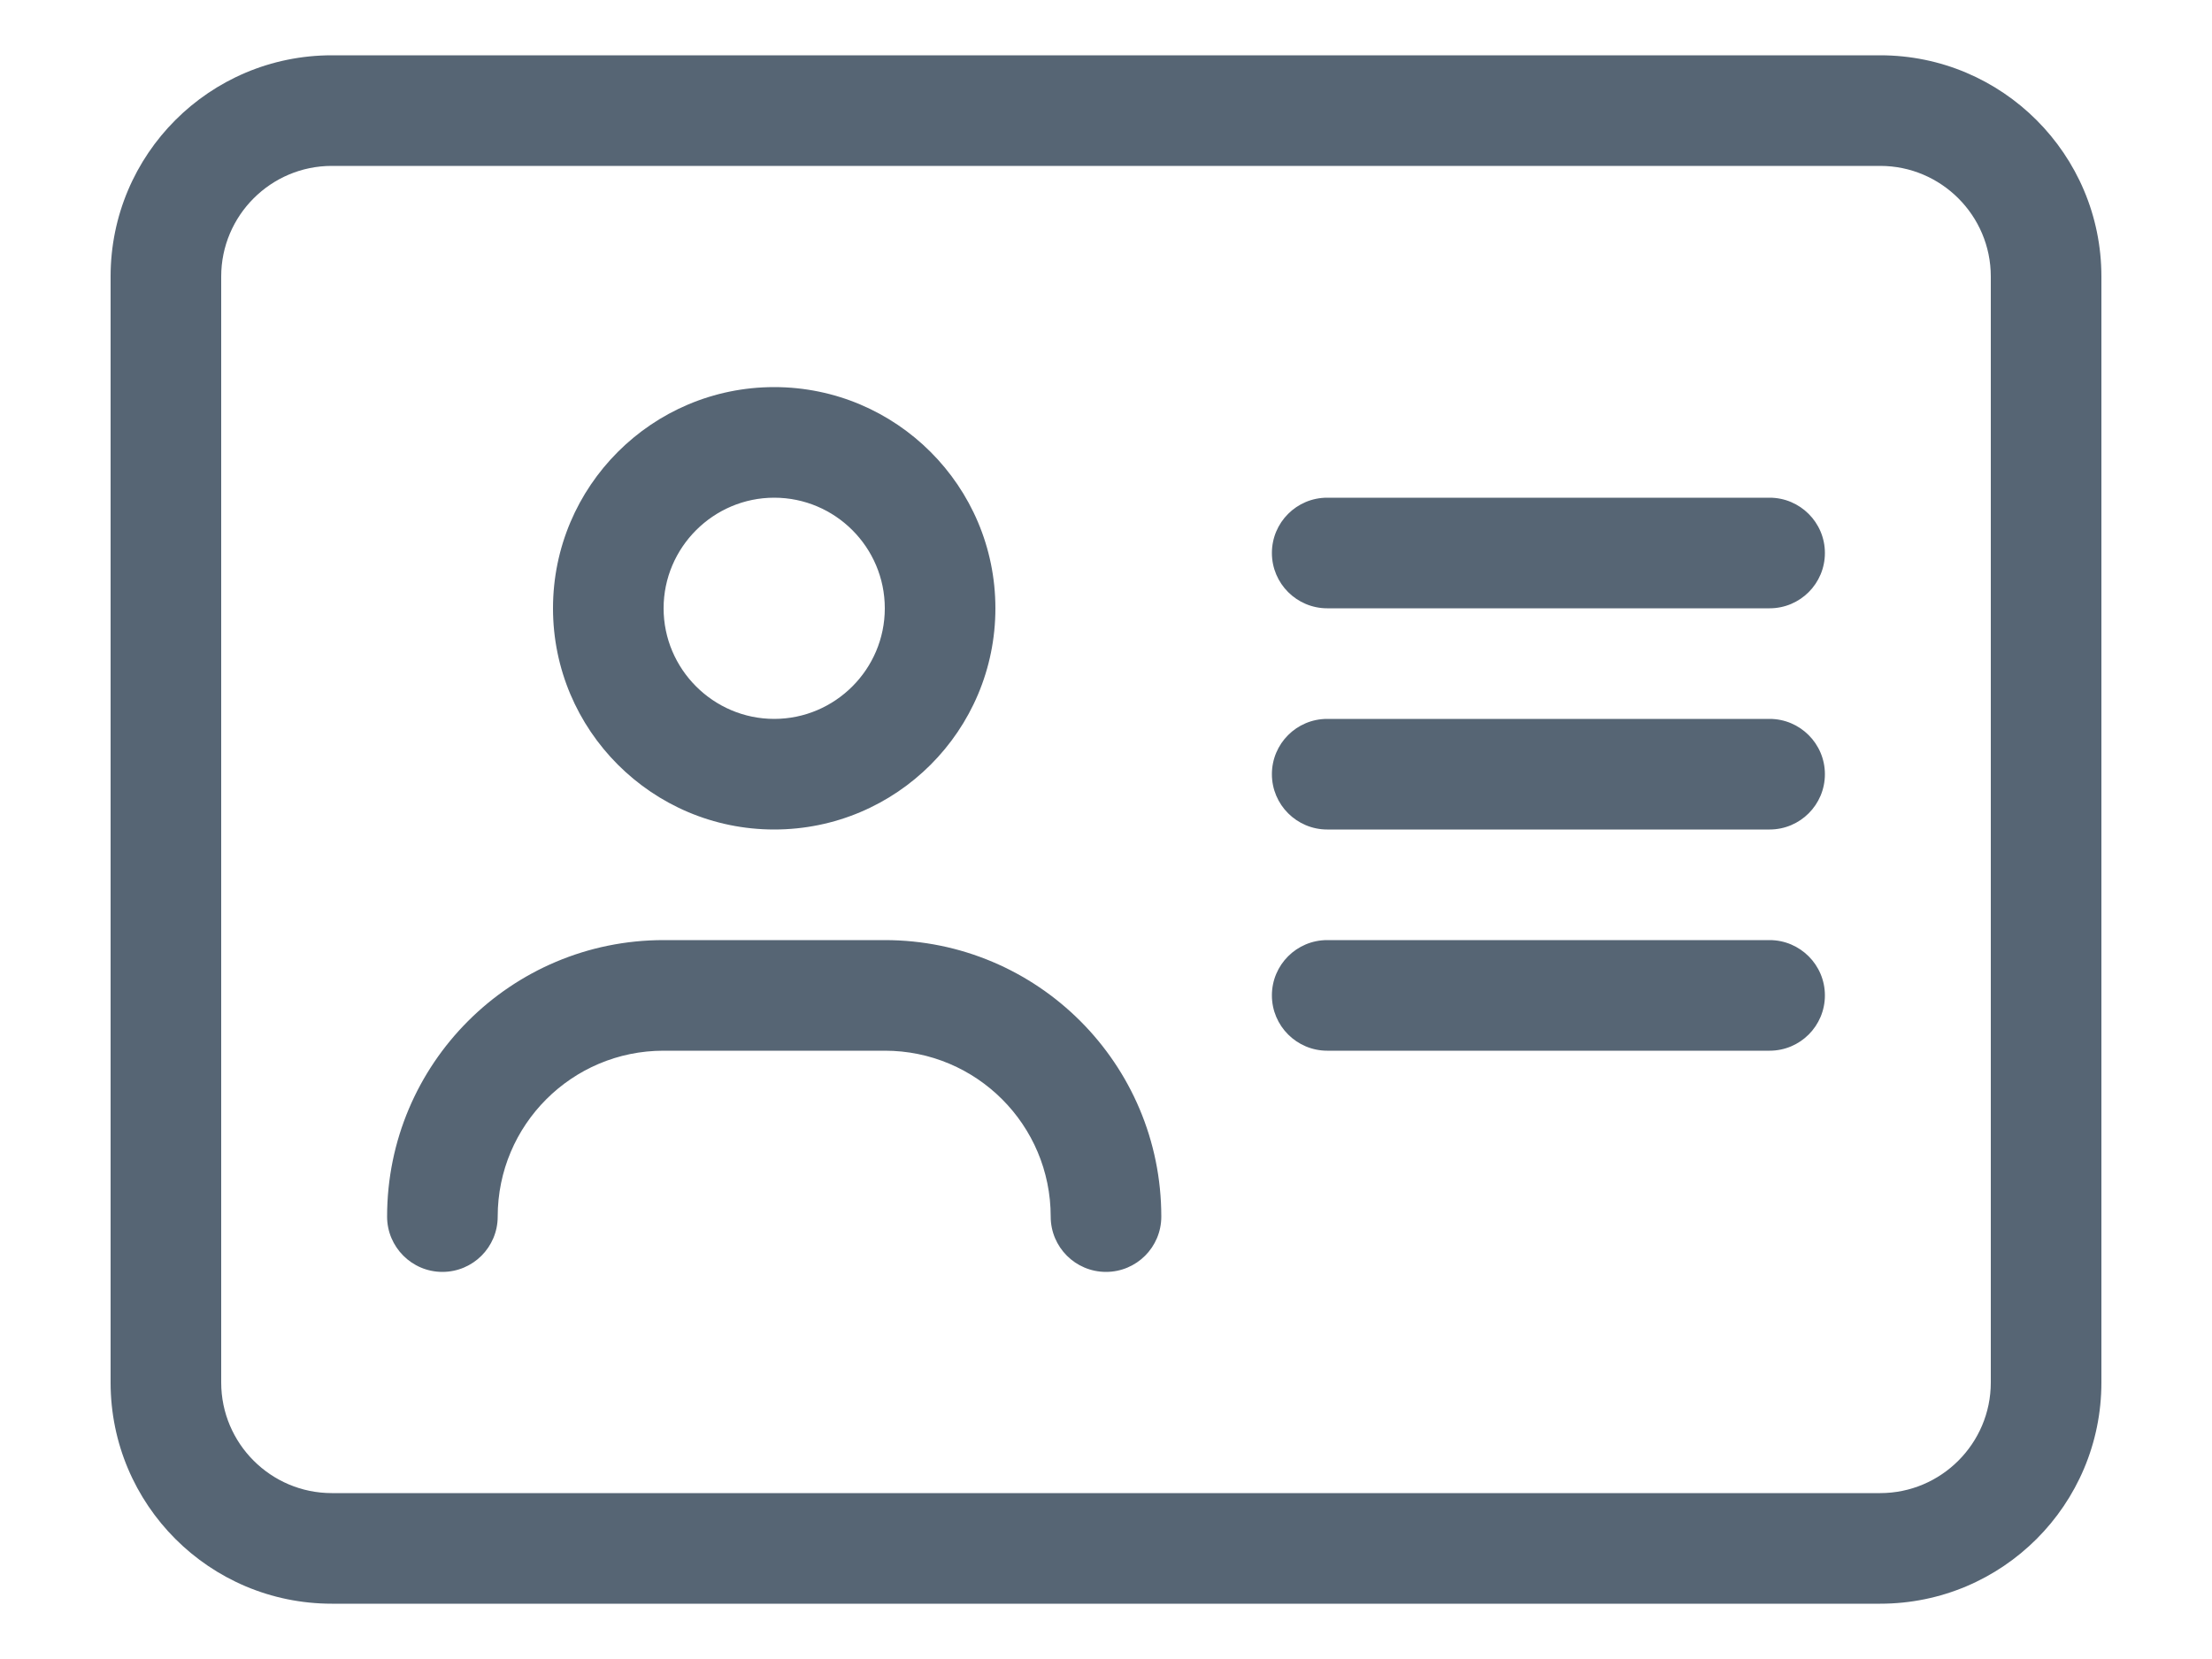
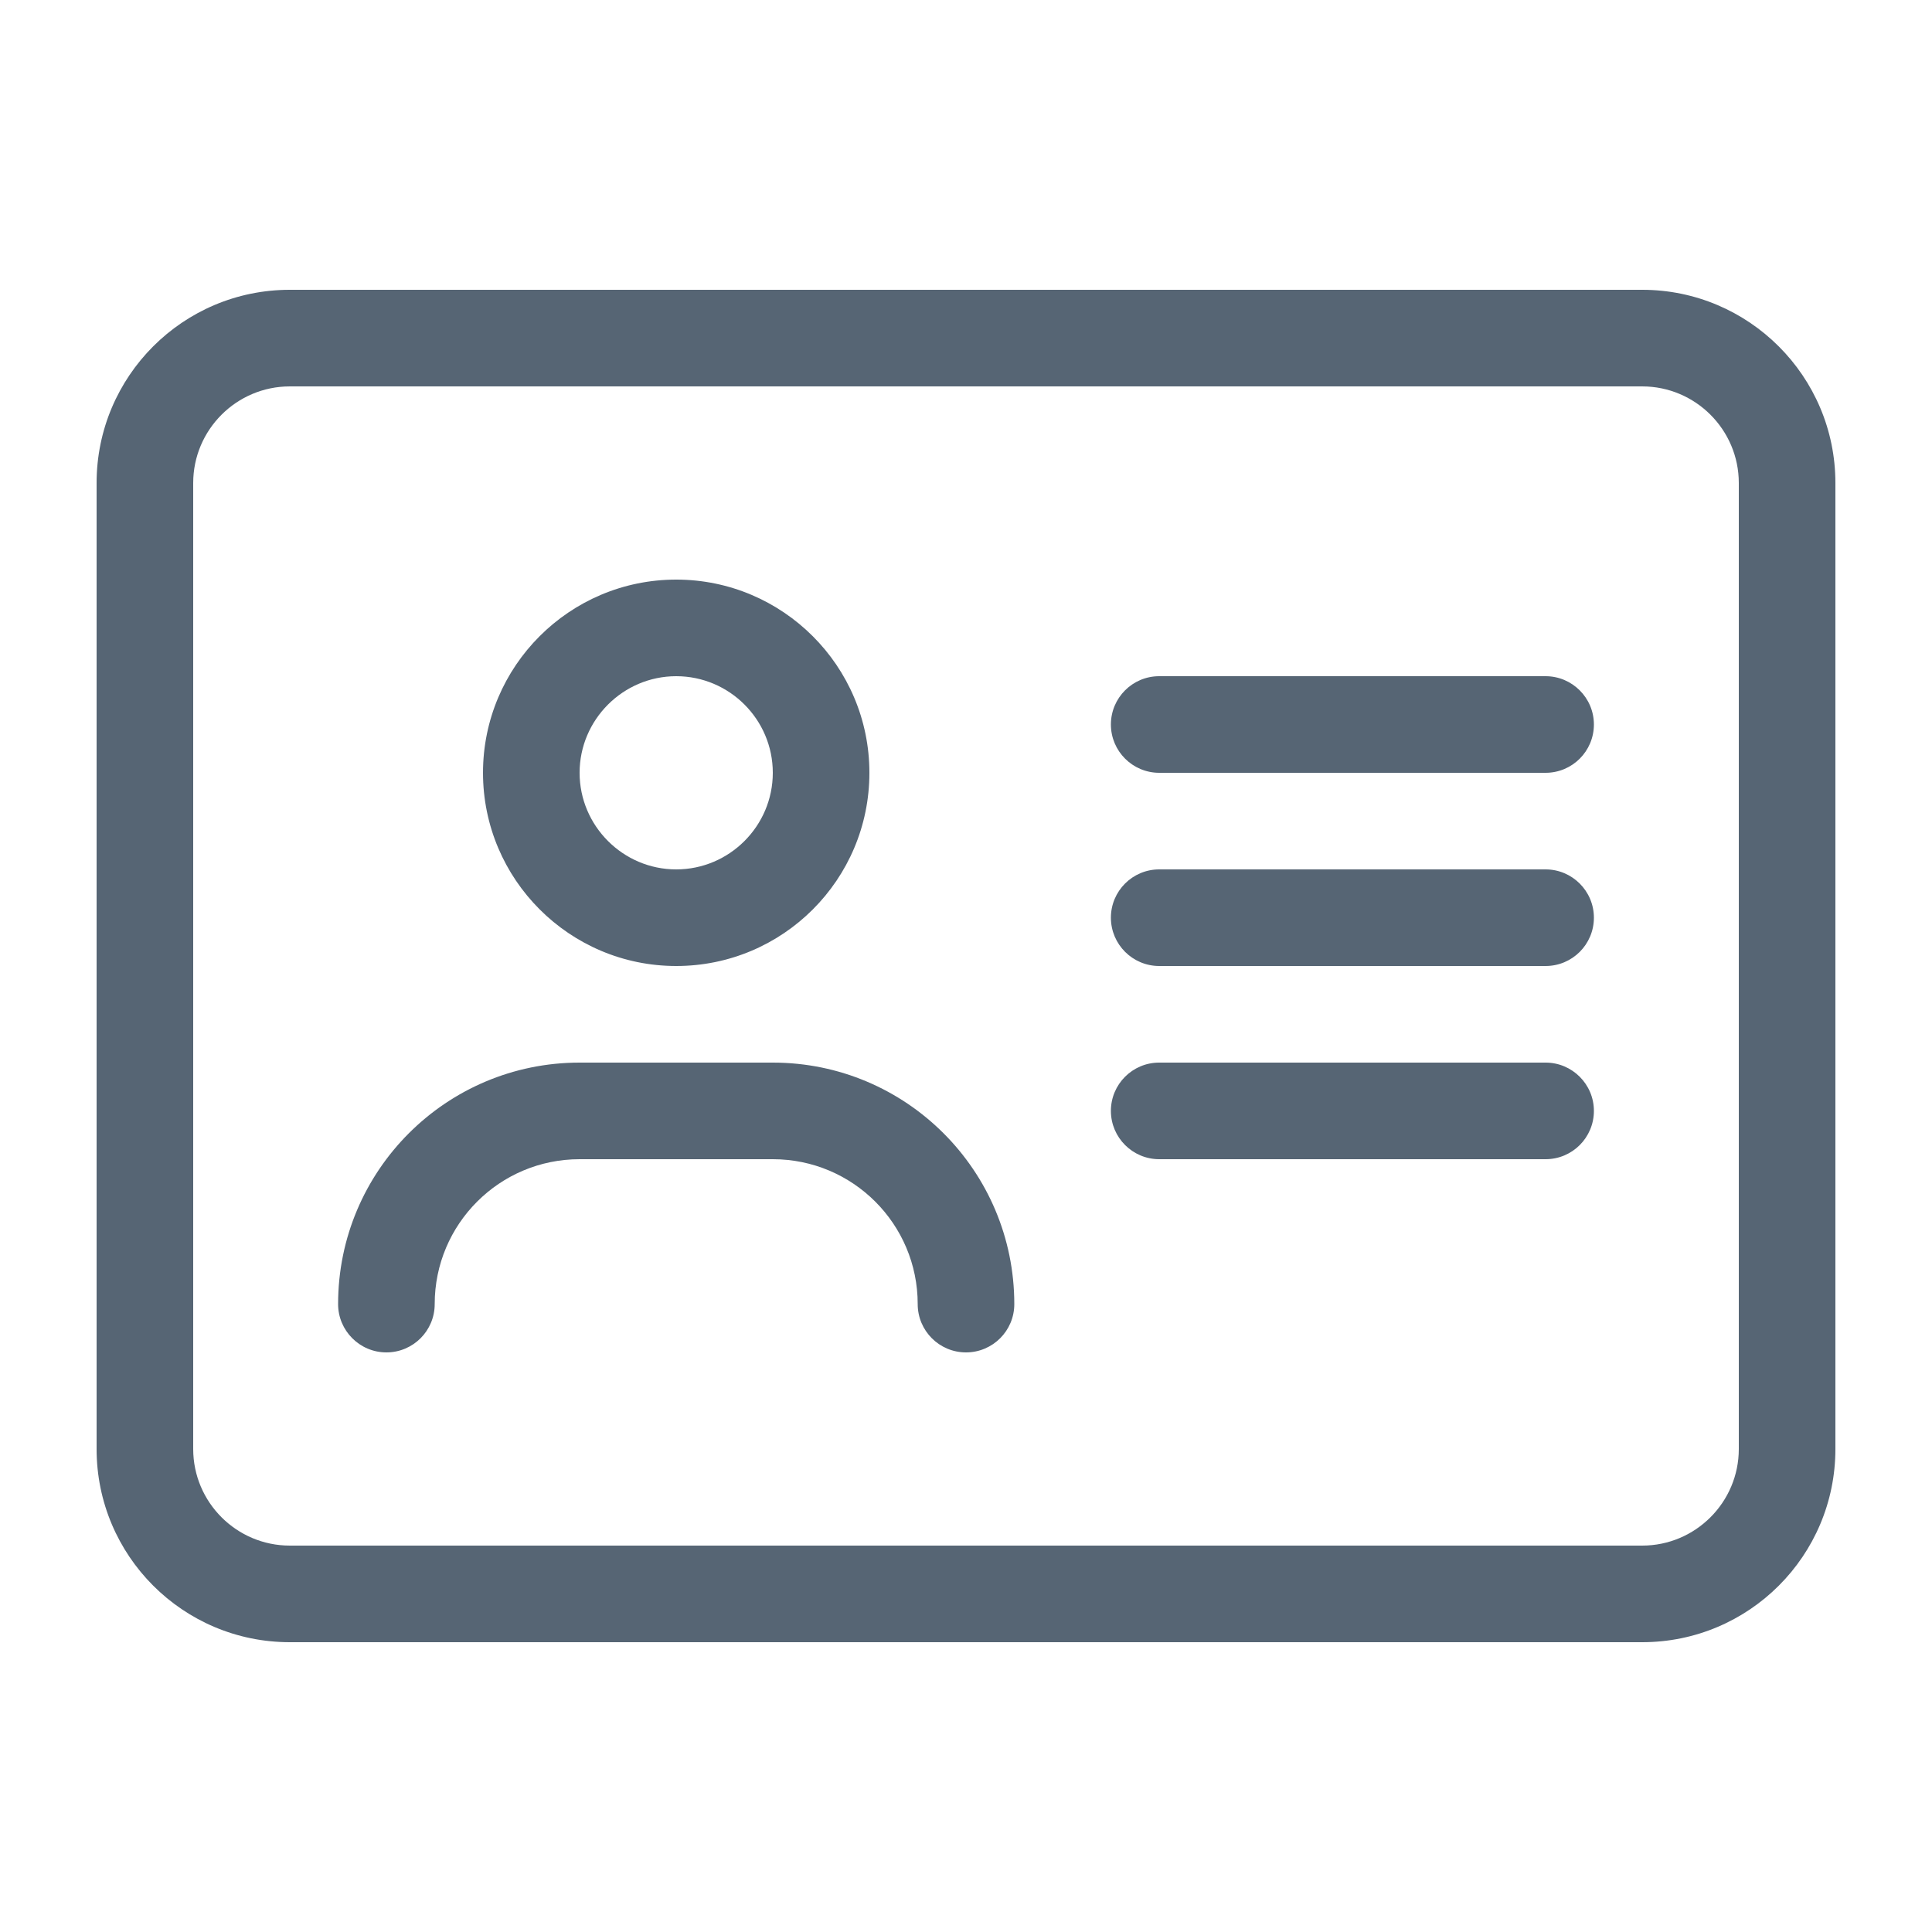
- <svg xmlns="http://www.w3.org/2000/svg" width="16" height="12" viewBox="0 0 16 12" fill="none">
-   <path d="M12.8 6.8H9.6C9.379 6.8 9.2 6.979 9.2 7.2C9.2 7.421 9.38 7.6 9.6 7.6H12.8C13.021 7.6 13.2 7.421 13.2 7.2C13.2 6.979 13.02 6.8 12.8 6.8ZM5.6 6C6.484 6 7.2 5.284 7.2 4.4C7.2 3.516 6.482 2.8 5.6 2.8C4.717 2.8 4 3.517 4 4.4C4 5.282 4.717 6 5.6 6ZM5.6 3.6C6.041 3.6 6.4 3.959 6.4 4.4C6.4 4.841 6.04 5.2 5.6 5.2C5.16 5.2 4.8 4.84 4.8 4.4C4.8 3.96 5.16 3.6 5.6 3.6ZM6.4 6.8H4.8C3.695 6.8 2.8 7.695 2.8 8.8C2.8 9.02 2.979 9.2 3.2 9.2C3.421 9.2 3.6 9.021 3.6 8.8C3.6 8.137 4.137 7.6 4.8 7.6H6.4C7.063 7.6 7.6 8.137 7.6 8.8C7.6 9.021 7.779 9.2 8 9.2C8.221 9.2 8.4 9.021 8.4 8.8C8.4 7.695 7.505 6.8 6.4 6.8ZM13.6 0.4H2.4C1.516 0.4 0.8 1.116 0.8 2V10C0.8 10.884 1.516 11.6 2.4 11.6H13.6C14.484 11.6 15.2 10.884 15.2 10V2C15.2 1.116 14.482 0.4 13.6 0.4ZM14.4 10C14.4 10.441 14.041 10.8 13.6 10.8H2.4C1.959 10.8 1.6 10.441 1.6 10V2C1.6 1.559 1.959 1.2 2.4 1.2H13.6C14.041 1.2 14.4 1.559 14.4 2V10ZM12.8 5.2H9.6C9.379 5.2 9.2 5.379 9.2 5.6C9.2 5.821 9.38 6 9.6 6H12.8C13.021 6 13.2 5.821 13.2 5.6C13.2 5.379 13.02 5.2 12.8 5.2ZM12.8 3.6H9.6C9.379 3.6 9.2 3.779 9.2 4C9.2 4.221 9.38 4.4 9.6 4.4H12.8C13.021 4.4 13.2 4.221 13.2 4C13.2 3.779 13.02 3.6 12.8 3.6Z" fill="#566574" />
+ <svg xmlns="http://www.w3.org/2000/svg" width="16" height="16" viewBox="0 0 16 16" fill="none">
+   <path d="M12.8 8.8H9.6C9.379 8.8 9.2 8.979 9.2 9.2C9.2 9.421 9.38 9.6 9.6 9.6H12.8C13.021 9.6 13.2 9.421 13.2 9.2C13.2 8.979 13.02 8.8 12.8 8.8ZM5.6 8C6.484 8 7.2 7.284 7.2 6.4C7.2 5.516 6.482 4.8 5.6 4.8C4.717 4.8 4 5.517 4 6.4C4 7.282 4.717 8 5.6 8ZM5.6 5.6C6.041 5.6 6.4 5.959 6.4 6.4C6.4 6.841 6.04 7.2 5.6 7.2C5.16 7.2 4.8 6.84 4.8 6.4C4.8 5.96 5.16 5.6 5.6 5.6ZM6.4 8.8H4.8C3.695 8.8 2.8 9.695 2.8 10.8C2.8 11.02 2.979 11.2 3.2 11.2C3.421 11.2 3.6 11.021 3.6 10.8C3.6 10.137 4.137 9.6 4.8 9.6H6.4C7.063 9.6 7.6 10.137 7.6 10.8C7.6 11.021 7.779 11.2 8 11.2C8.221 11.2 8.4 11.021 8.4 10.8C8.4 9.695 7.505 8.8 6.4 8.8ZM13.6 2.4H2.4C1.516 2.4 0.8 3.116 0.8 4V12C0.8 12.884 1.516 13.6 2.4 13.6H13.6C14.484 13.6 15.2 12.884 15.2 12V4C15.2 3.116 14.482 2.4 13.6 2.4ZM14.4 12C14.4 12.441 14.041 12.8 13.6 12.8H2.4C1.959 12.8 1.6 12.441 1.6 12V4C1.6 3.559 1.959 3.2 2.4 3.2H13.6C14.041 3.2 14.4 3.559 14.4 4V12ZM12.8 7.2H9.6C9.379 7.2 9.2 7.379 9.2 7.6C9.2 7.821 9.38 8 9.6 8H12.8C13.021 8 13.2 7.821 13.2 7.6C13.2 7.379 13.02 7.2 12.8 7.2ZM12.8 5.6H9.6C9.379 5.6 9.2 5.779 9.2 6C9.2 6.221 9.38 6.4 9.6 6.4H12.8C13.021 6.4 13.2 6.221 13.2 6C13.2 5.779 13.02 5.6 12.8 5.6Z" fill="#566574" />
</svg>
